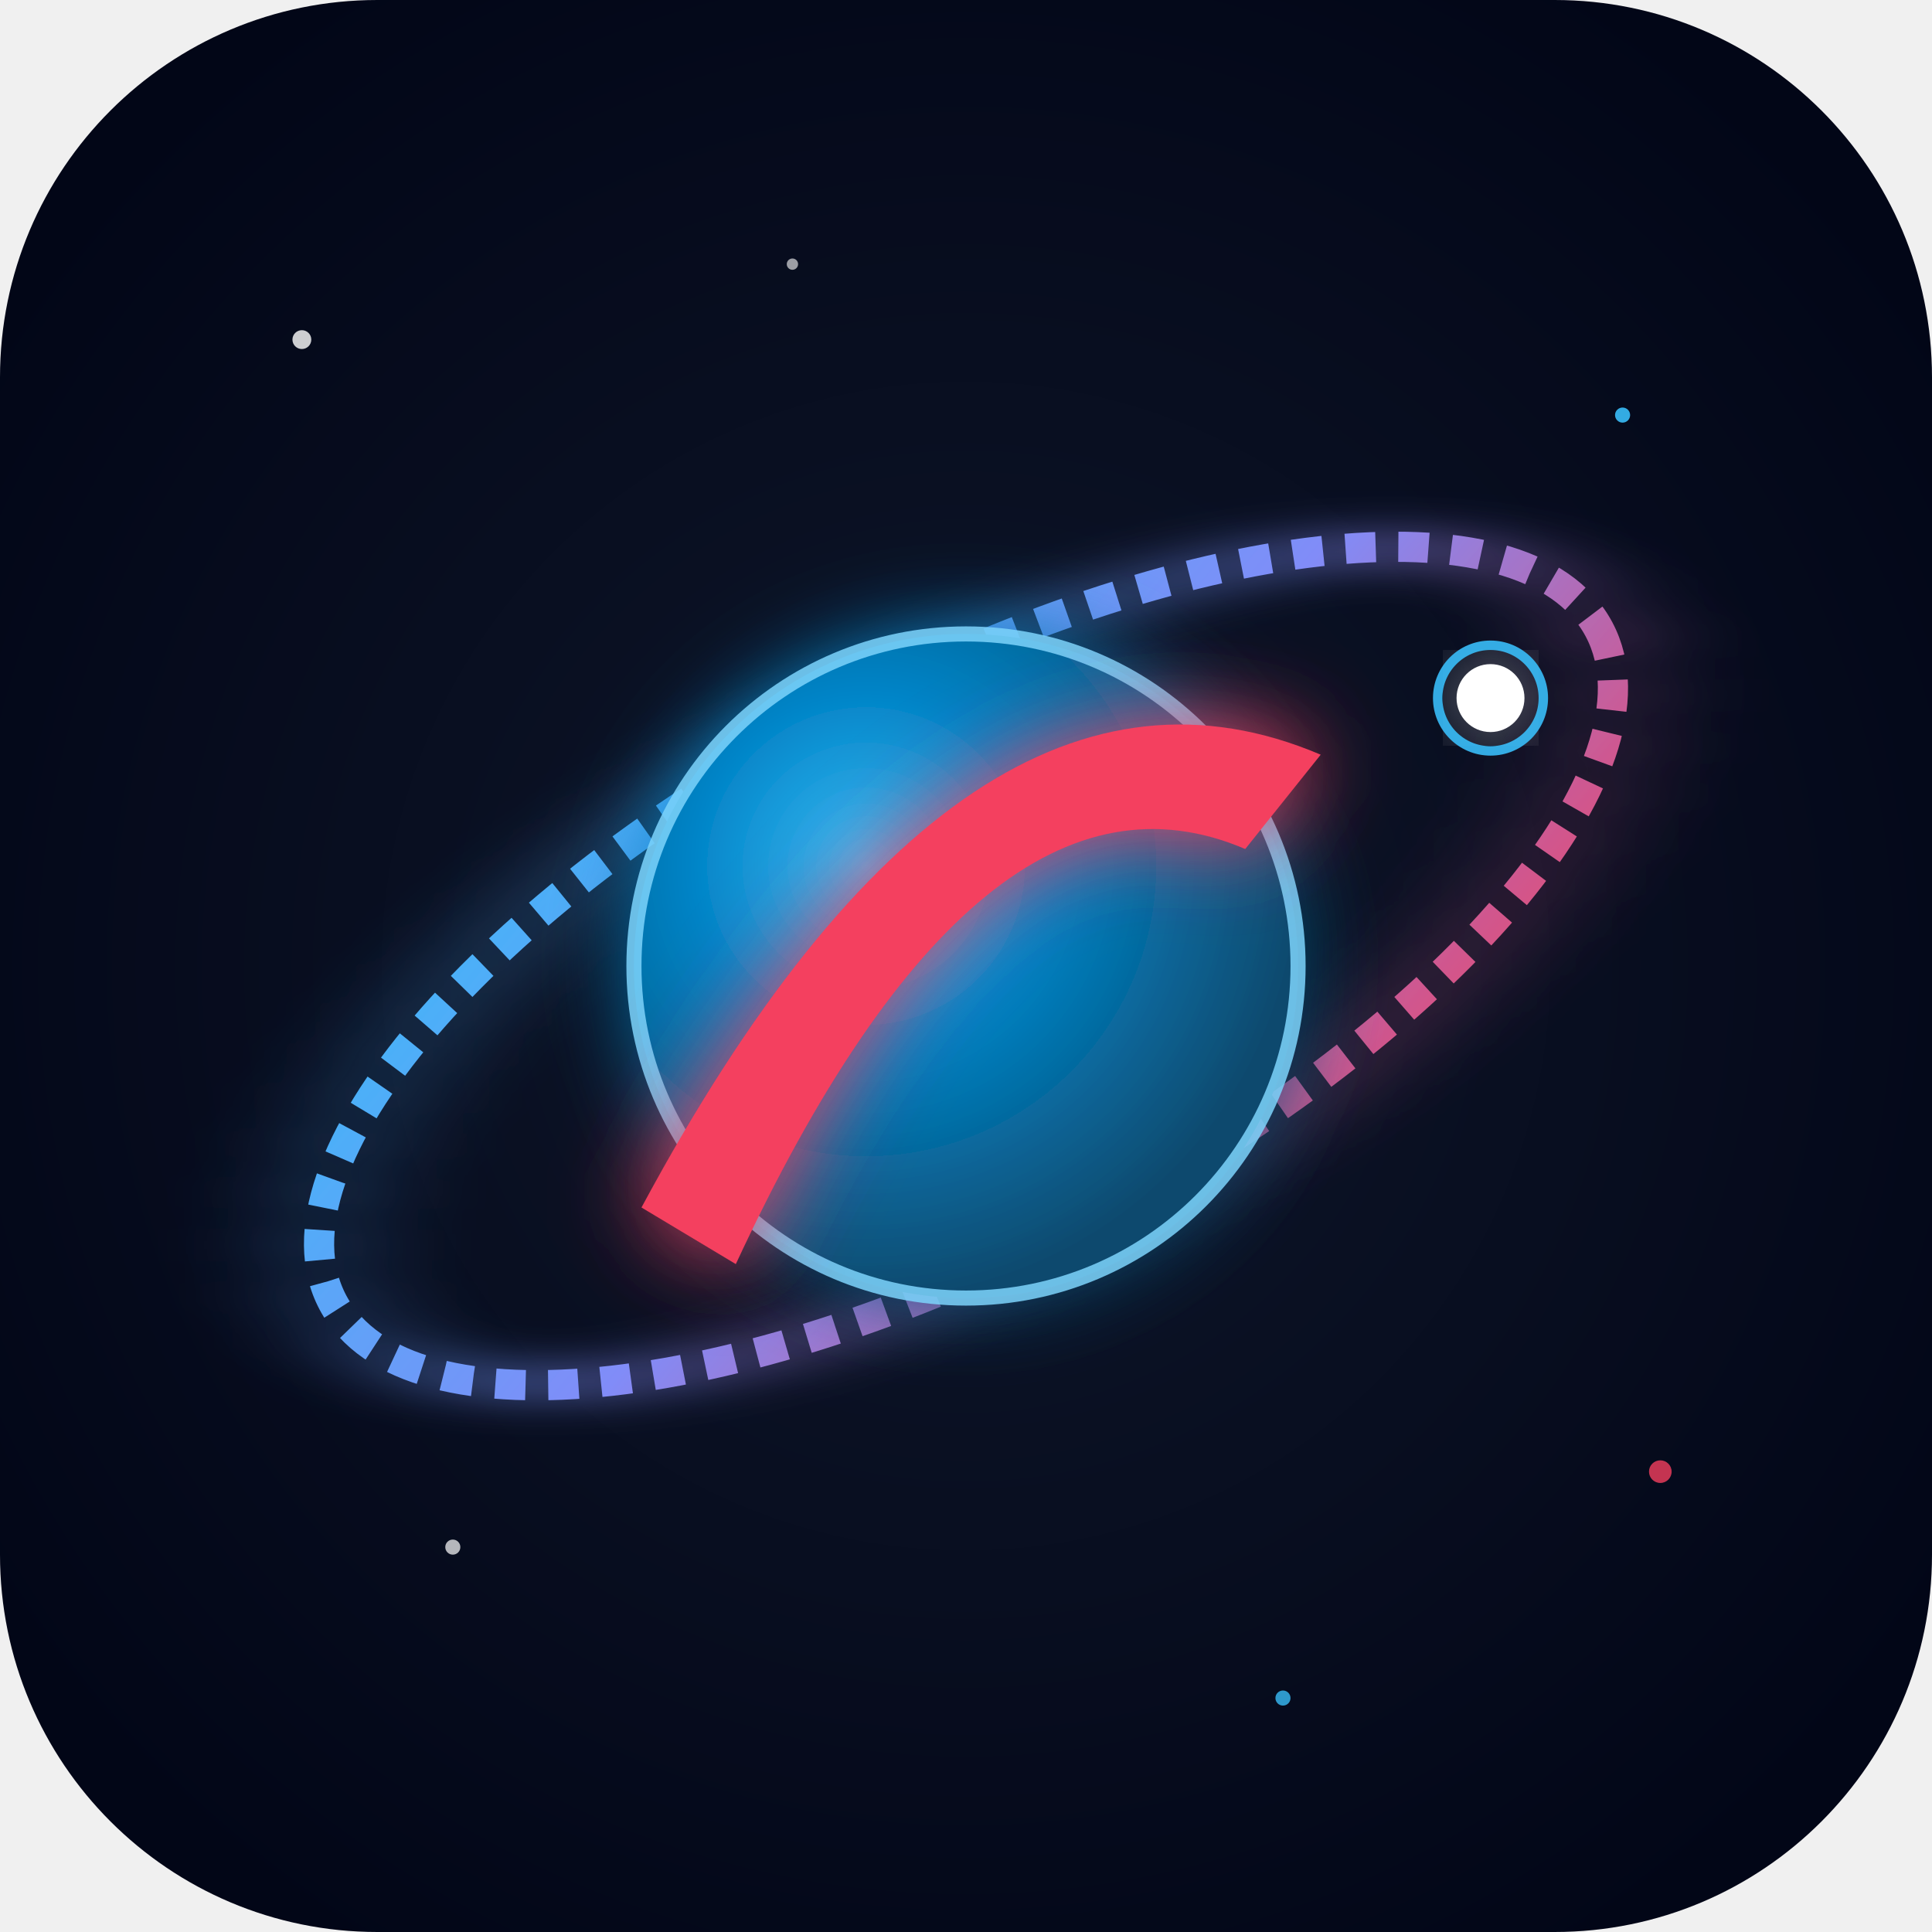
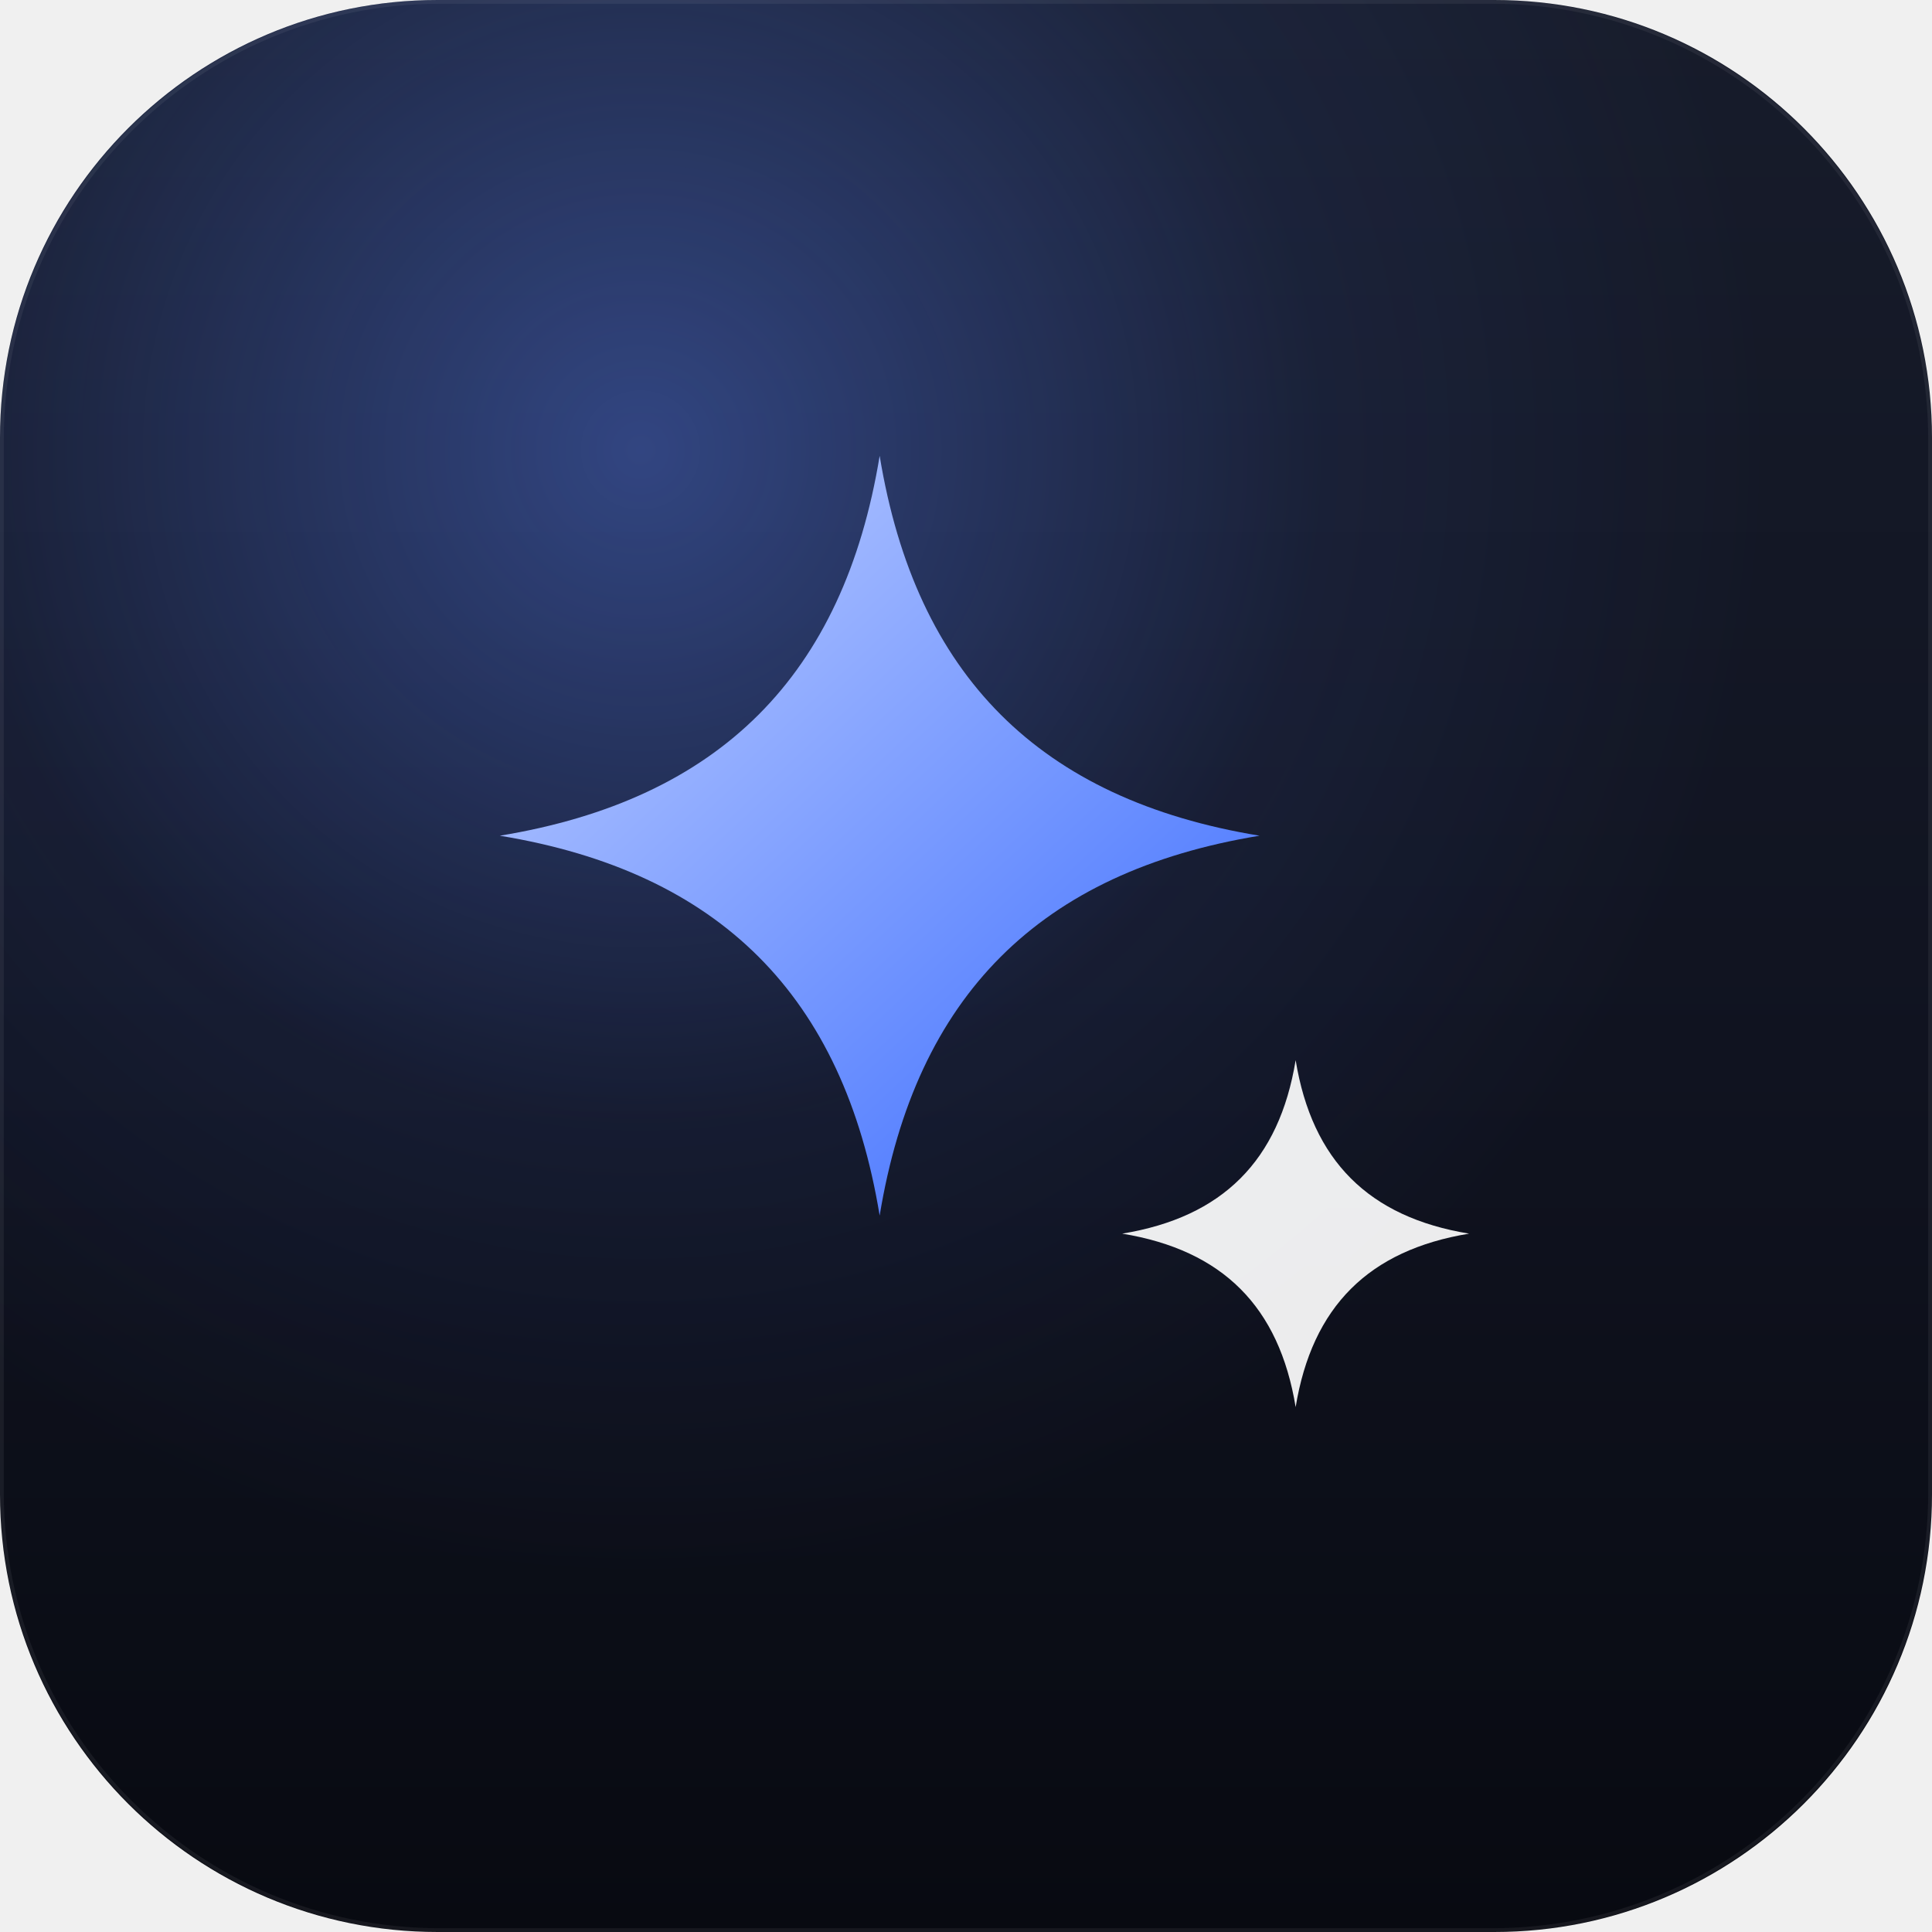
<svg xmlns="http://www.w3.org/2000/svg" viewBox="0 0 512 512" width="512" height="512">
  <defs>
-     <radialGradient id="bgGrad" cx="50%" cy="50%" r="60%">
-       <stop offset="0%" stop-color="#0f172a" />
-       <stop offset="100%" stop-color="#020617" />
+     <linearGradient id="bgGrad" x1="0" y1="0" x2="0" y2="512" gradientUnits="userSpaceOnUse">
+       <stop offset="0" stop-color="#171C2B" />
+       <stop offset="0.55" stop-color="#101320" />
+       <stop offset="1" stop-color="#080A11" />
+     </linearGradient>
+     <radialGradient id="glow" cx="0" cy="0" r="1" gradientUnits="userSpaceOnUse" gradientTransform="translate(168 120) rotate(38) scale(300)">
+       <stop offset="0" stop-color="#5B84FF" stop-opacity="0.42" />
+       <stop offset="0.6" stop-color="#5B84FF" stop-opacity="0.08" />
+       <stop offset="1" stop-color="#5B84FF" stop-opacity="0" />
    </radialGradient>
-     <linearGradient id="orbitGrad" x1="0%" y1="0%" x2="100%" y2="100%">
-       <stop offset="0%" stop-color="#38bdf8" />
-       <stop offset="50%" stop-color="#818cf8" />
-       <stop offset="100%" stop-color="#f43f5e" />
+     <linearGradient id="starGrad" x1="4" y1="2" x2="30" y2="30" gradientUnits="userSpaceOnUse">
+       <stop offset="0" stop-color="#C3D2FF" />
+       <stop offset="0.52" stop-color="#5B84FF" />
+       <stop offset="1" stop-color="#7A58FF" />
    </linearGradient>
-     <radialGradient id="planetGrad" cx="35%" cy="35%" r="65%">
-       <stop offset="0%" stop-color="#38bdf8" />
-       <stop offset="40%" stop-color="#0284c7" />
-       <stop offset="100%" stop-color="#0c4a6e" />
-     </radialGradient>
-     <filter id="glow" x="-20%" y="-20%" width="140%" height="140%">
-       <feGaussianBlur stdDeviation="12" result="blur" />
-       <feComposite in="SourceGraphic" in2="blur" operator="over" />
-     </filter>
  </defs>
-   <rect width="512" height="512" rx="100" fill="url(#bgGrad)" />
-   <circle cx="80" cy="90" r="2.5" fill="#ffffff" opacity="0.8" />
-   <circle cx="430" cy="110" r="2" fill="#38bdf8" opacity="0.9" />
-   <circle cx="120" cy="410" r="2" fill="#ffffff" opacity="0.7" />
-   <circle cx="440" cy="390" r="3" fill="#f43f5e" opacity="0.8" />
-   <circle cx="210" cy="70" r="1.5" fill="#ffffff" opacity="0.6" />
-   <circle cx="340" cy="450" r="2" fill="#38bdf8" opacity="0.8" />
-   <ellipse cx="256" cy="256" rx="190" ry="75" fill="none" stroke="url(#orbitGrad)" stroke-width="8" stroke-dasharray="8 6" transform="rotate(-28 256 256)" filter="url(#glow)" />
-   <circle cx="256" cy="256" r="88" fill="url(#planetGrad)" filter="url(#glow)" />
-   <circle cx="256" cy="256" r="88" fill="none" stroke="#7dd3fc" stroke-width="4" opacity="0.85" />
-   <path d="M 170 320 Q 256 160 350 200 L 330 225 Q 260 195 195 335 Z" fill="#f43f5e" filter="url(#glow)" />
-   <circle cx="395" cy="185" r="9" fill="#ffffff" filter="url(#glow)" />
-   <circle cx="395" cy="185" r="14" fill="none" stroke="#38bdf8" stroke-width="2.5" opacity="0.9" />
+   <rect width="512" height="512" rx="116" ry="116" fill="url(#bgGrad)" />
+   <rect width="512" height="512" rx="116" ry="116" fill="url(#glow)" />
+   <rect x="0.5" y="0.5" width="511" height="511" rx="116" ry="116" fill="none" stroke="#FFFFFF" stroke-opacity="0.06" />
+   <g transform="translate(256 256) scale(10.4) translate(-15.2 -15.4)">
+     <path d="M13 2.4c.92 5.6 4.08 8.76 9.68 9.68-5.6.92-8.76 4.08-9.68 9.68-.92-5.6-4.08-8.76-9.68-9.68C8.92 11.16 12.08 8 13 2.4Z" fill="url(#starGrad)" />
+     <path d="M23.6 17.8c.42 2.56 1.86 4 4.42 4.42-2.56.42-4 1.86-4.42 4.42-.42-2.56-1.86-4-4.42-4.42 2.56-.42 4-1.86 4.42-4.42Z" fill="#FFFFFF" fill-opacity="0.92" />
+   </g>
</svg>
